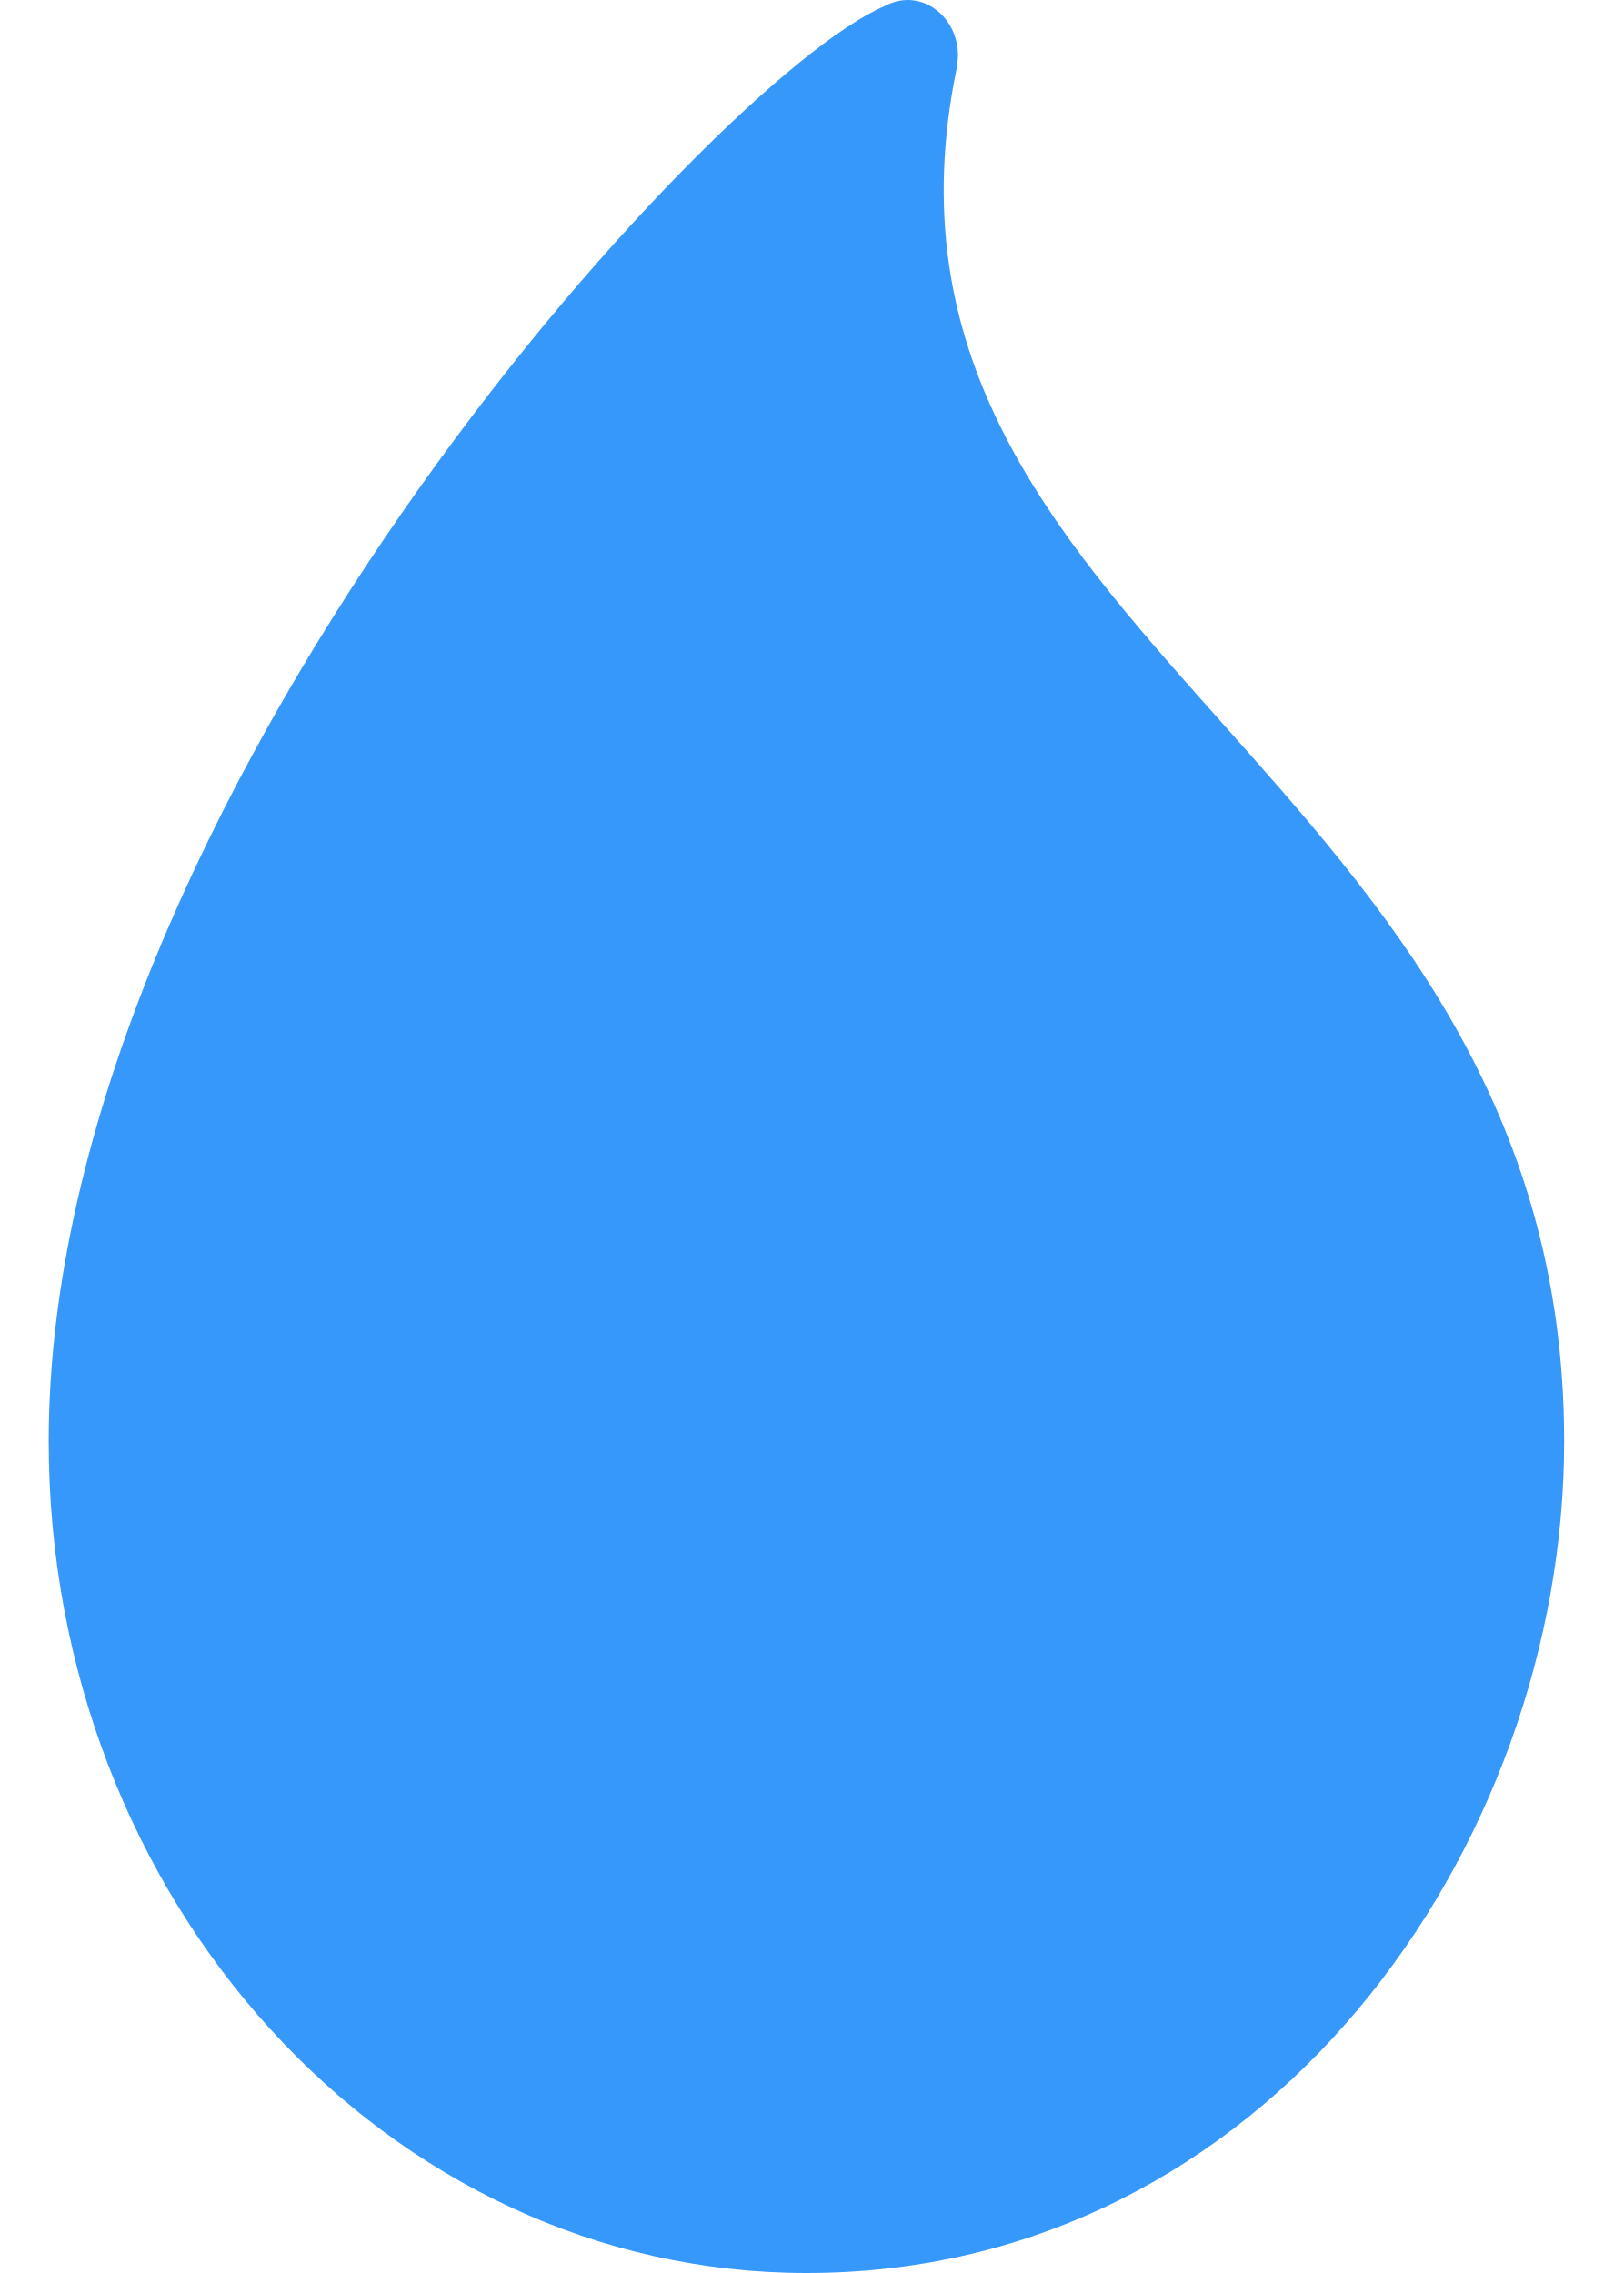
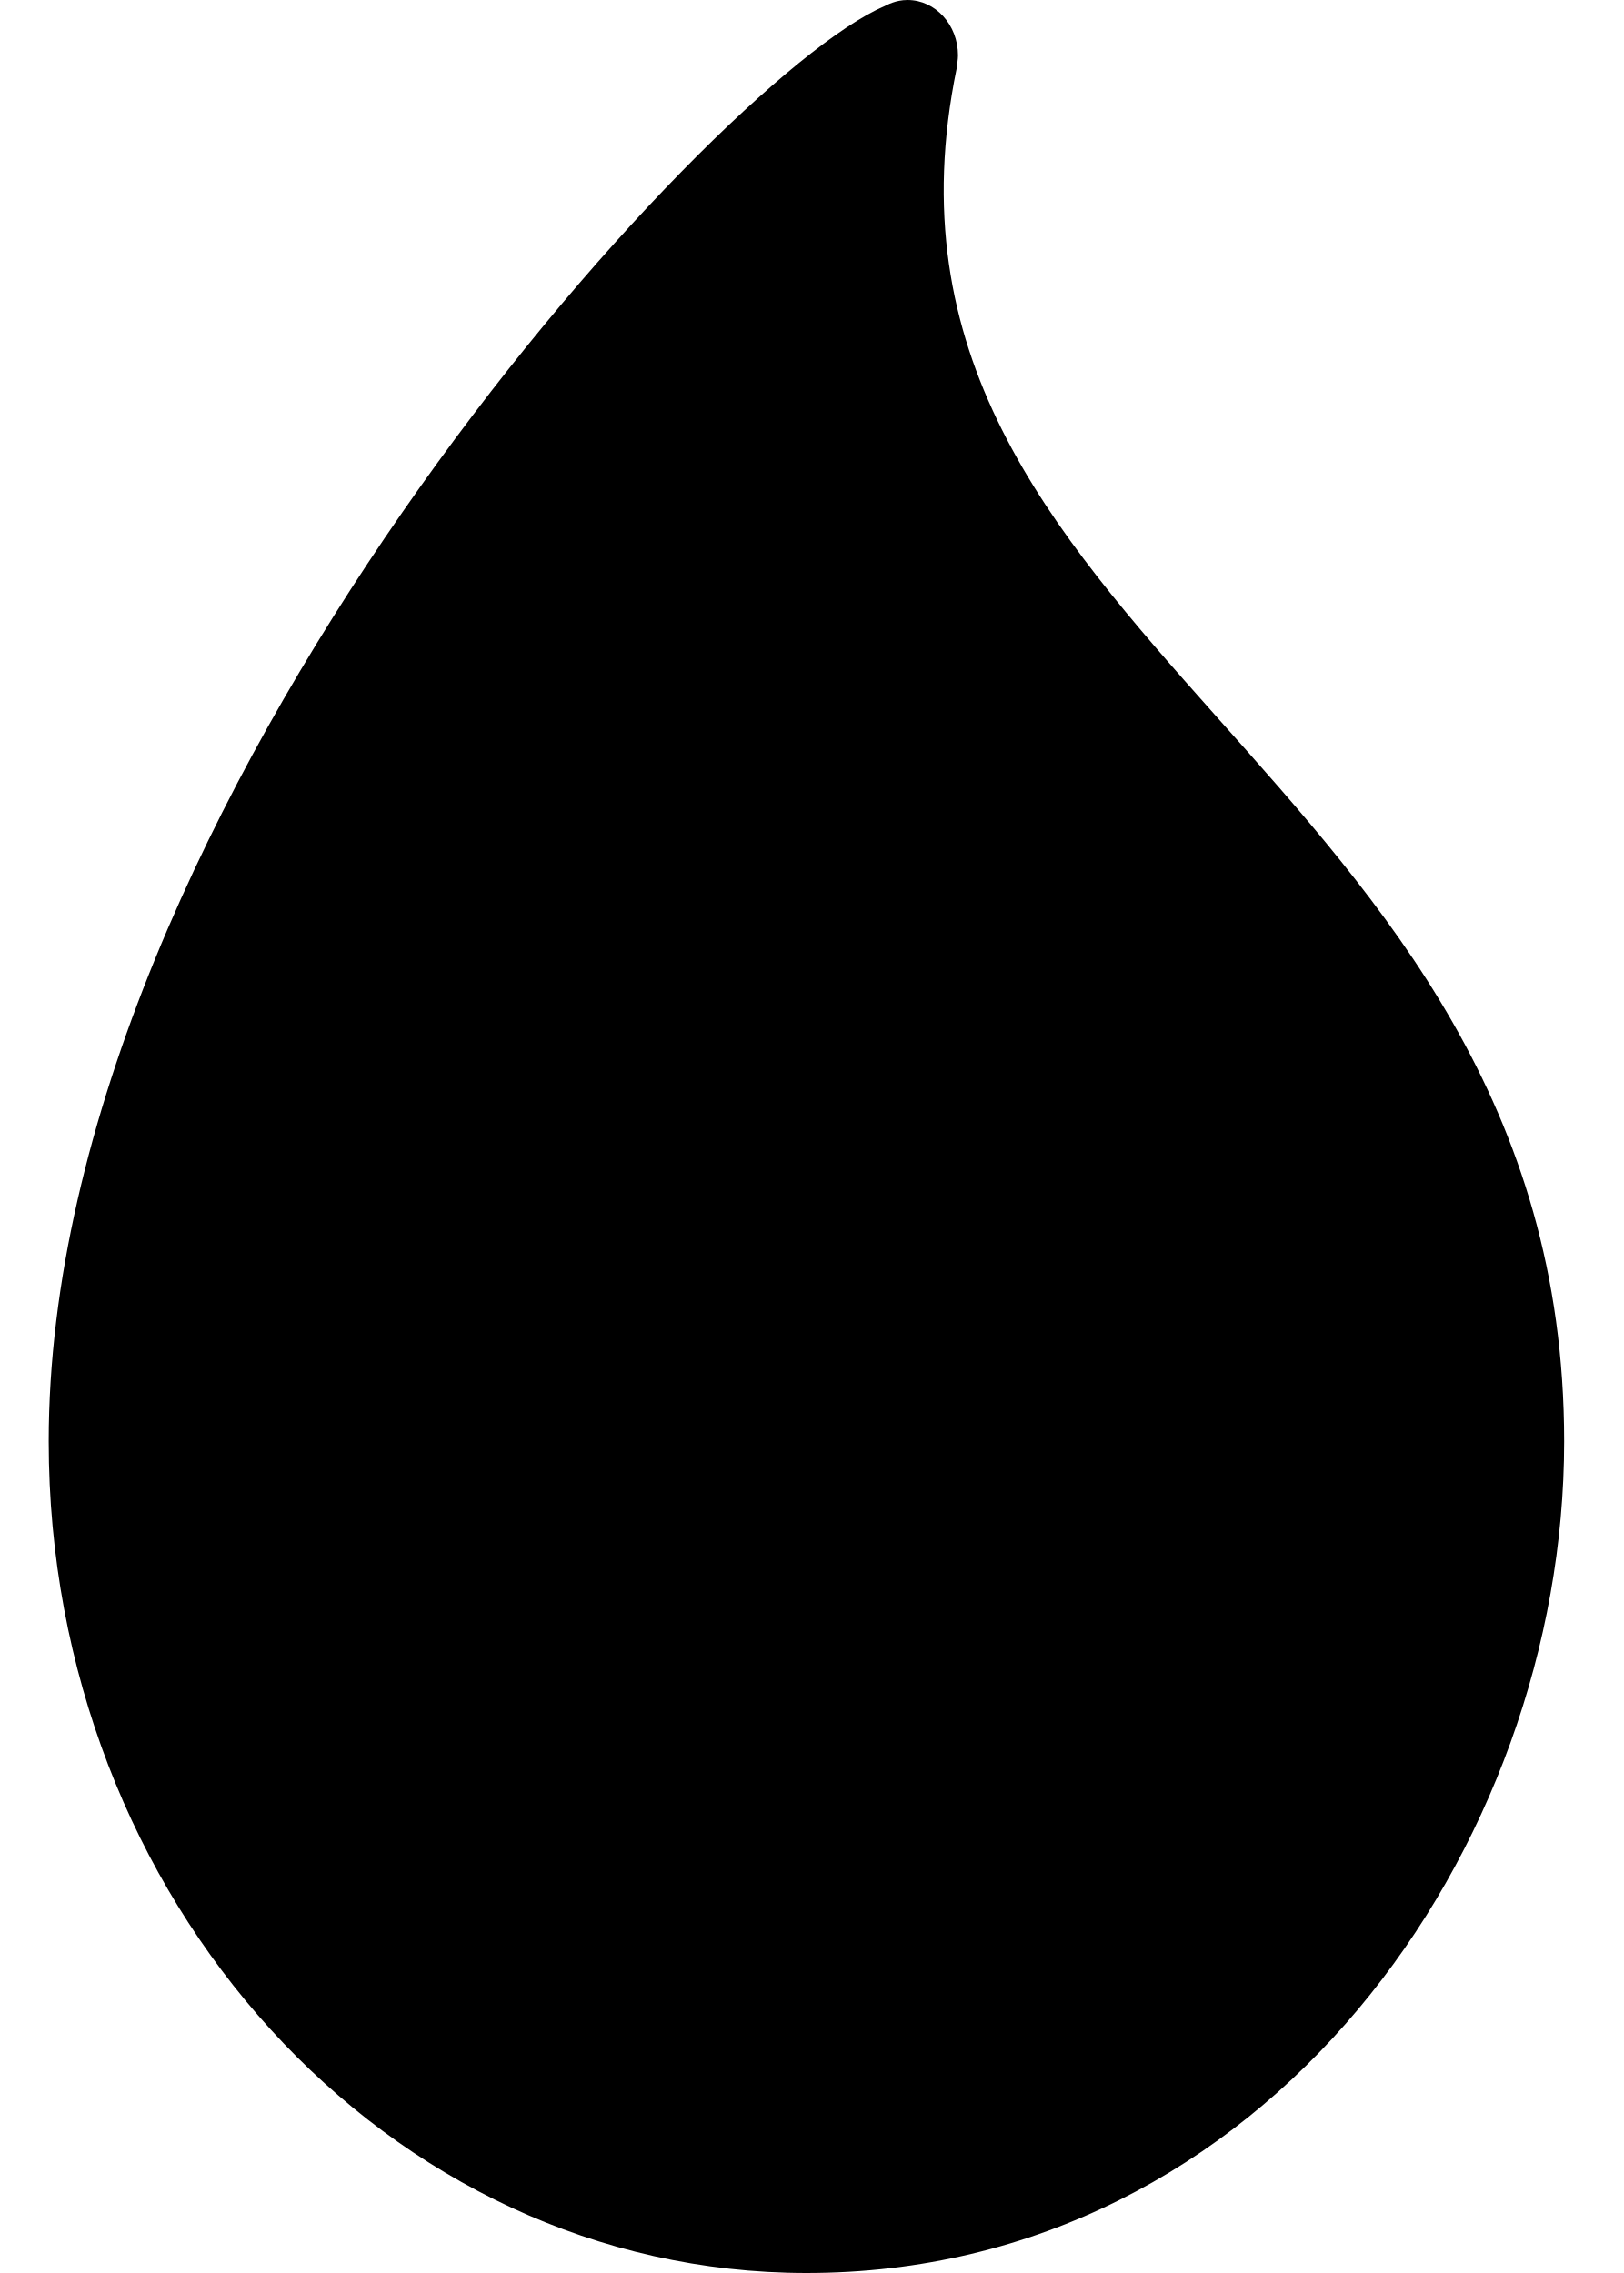
- <svg xmlns="http://www.w3.org/2000/svg" width="10" height="14" viewBox="0 0 10 14" fill="none">
-   <path d="M5.892 0.42C5.894 0.397 5.9 0.367 5.9 0.341C5.9 0.153 5.761 0 5.589 0C5.516 0 5.464 0.03 5.445 0.039C4.388 0.491 0.3 4.957 0.3 8.878C0.3 11.707 2.389 14 4.967 14C7.801 14 9.633 11.38 9.633 8.878C9.633 4.717 5.165 3.948 5.892 0.42Z" fill="#3698FA" />
+ <svg xmlns="http://www.w3.org/2000/svg" width="10" height="14" viewBox="0 0 10 14" fill="currentColor">
+   <path d="M5.892 0.42C5.894 0.397 5.9 0.367 5.9 0.341C5.9 0.153 5.761 0 5.589 0C5.516 0 5.464 0.03 5.445 0.039C4.388 0.491 0.3 4.957 0.3 8.878C0.3 11.707 2.389 14 4.967 14C7.801 14 9.633 11.38 9.633 8.878C9.633 4.717 5.165 3.948 5.892 0.42Z" />
</svg>
